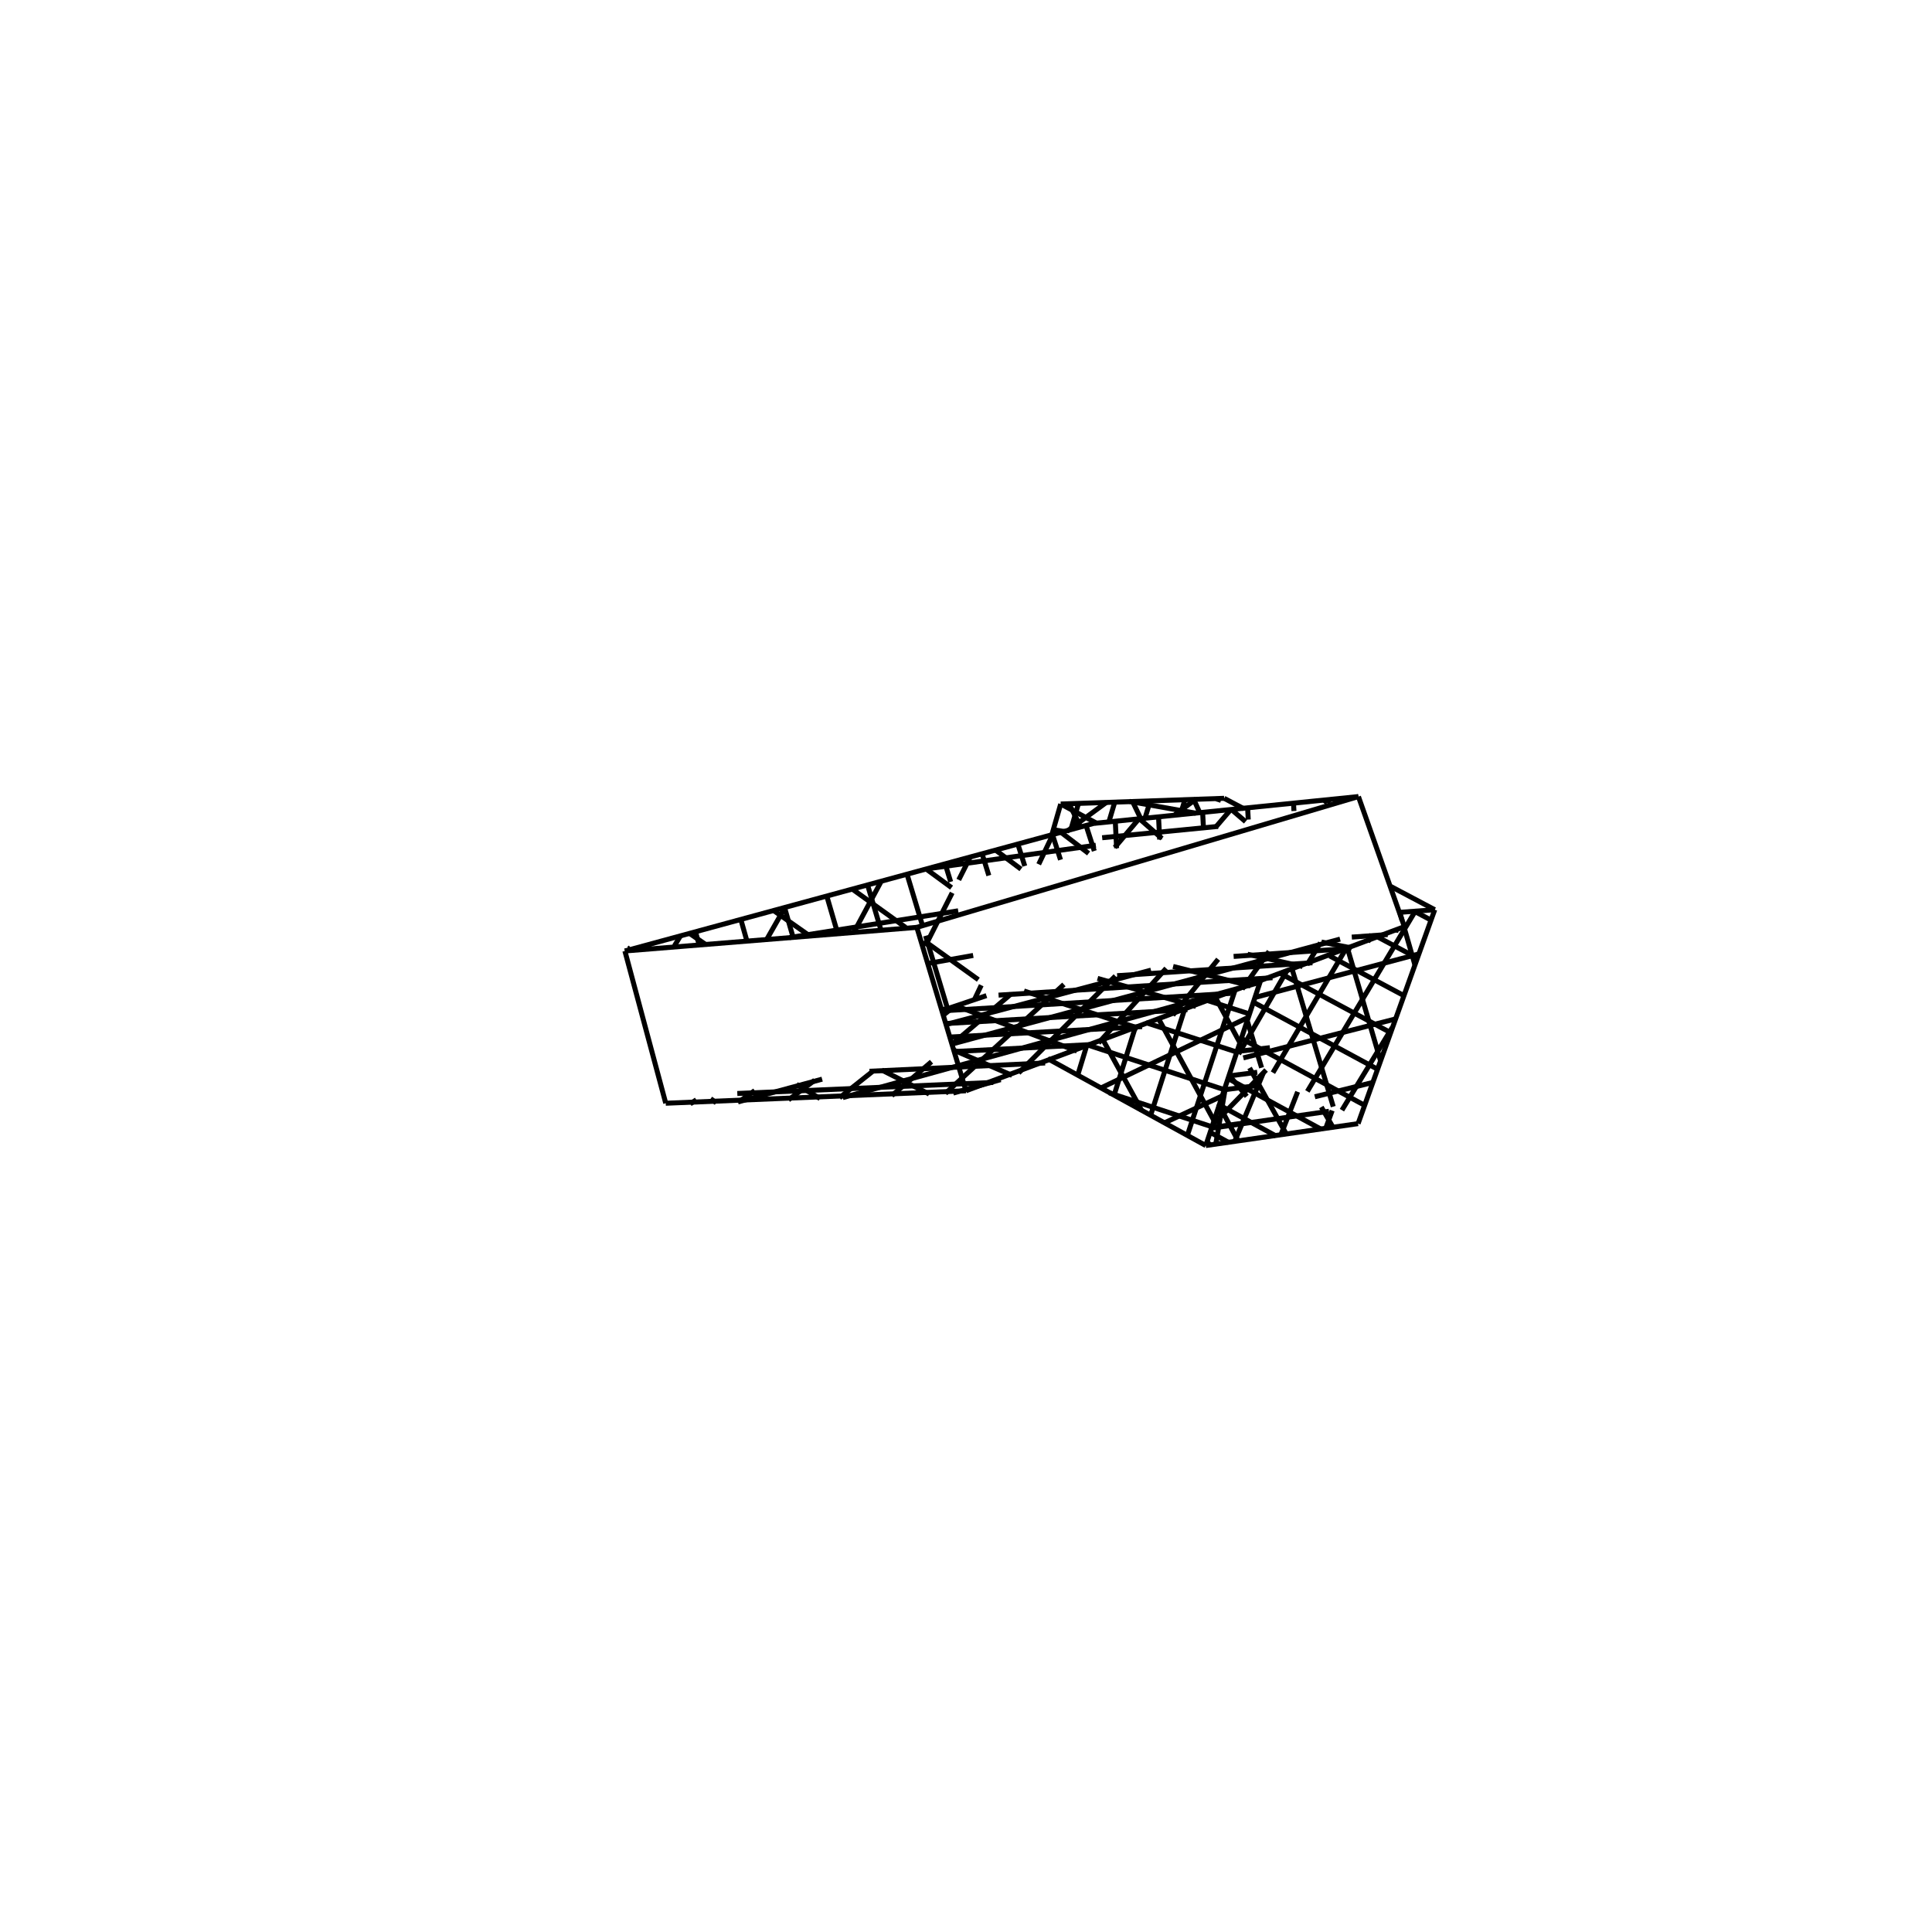
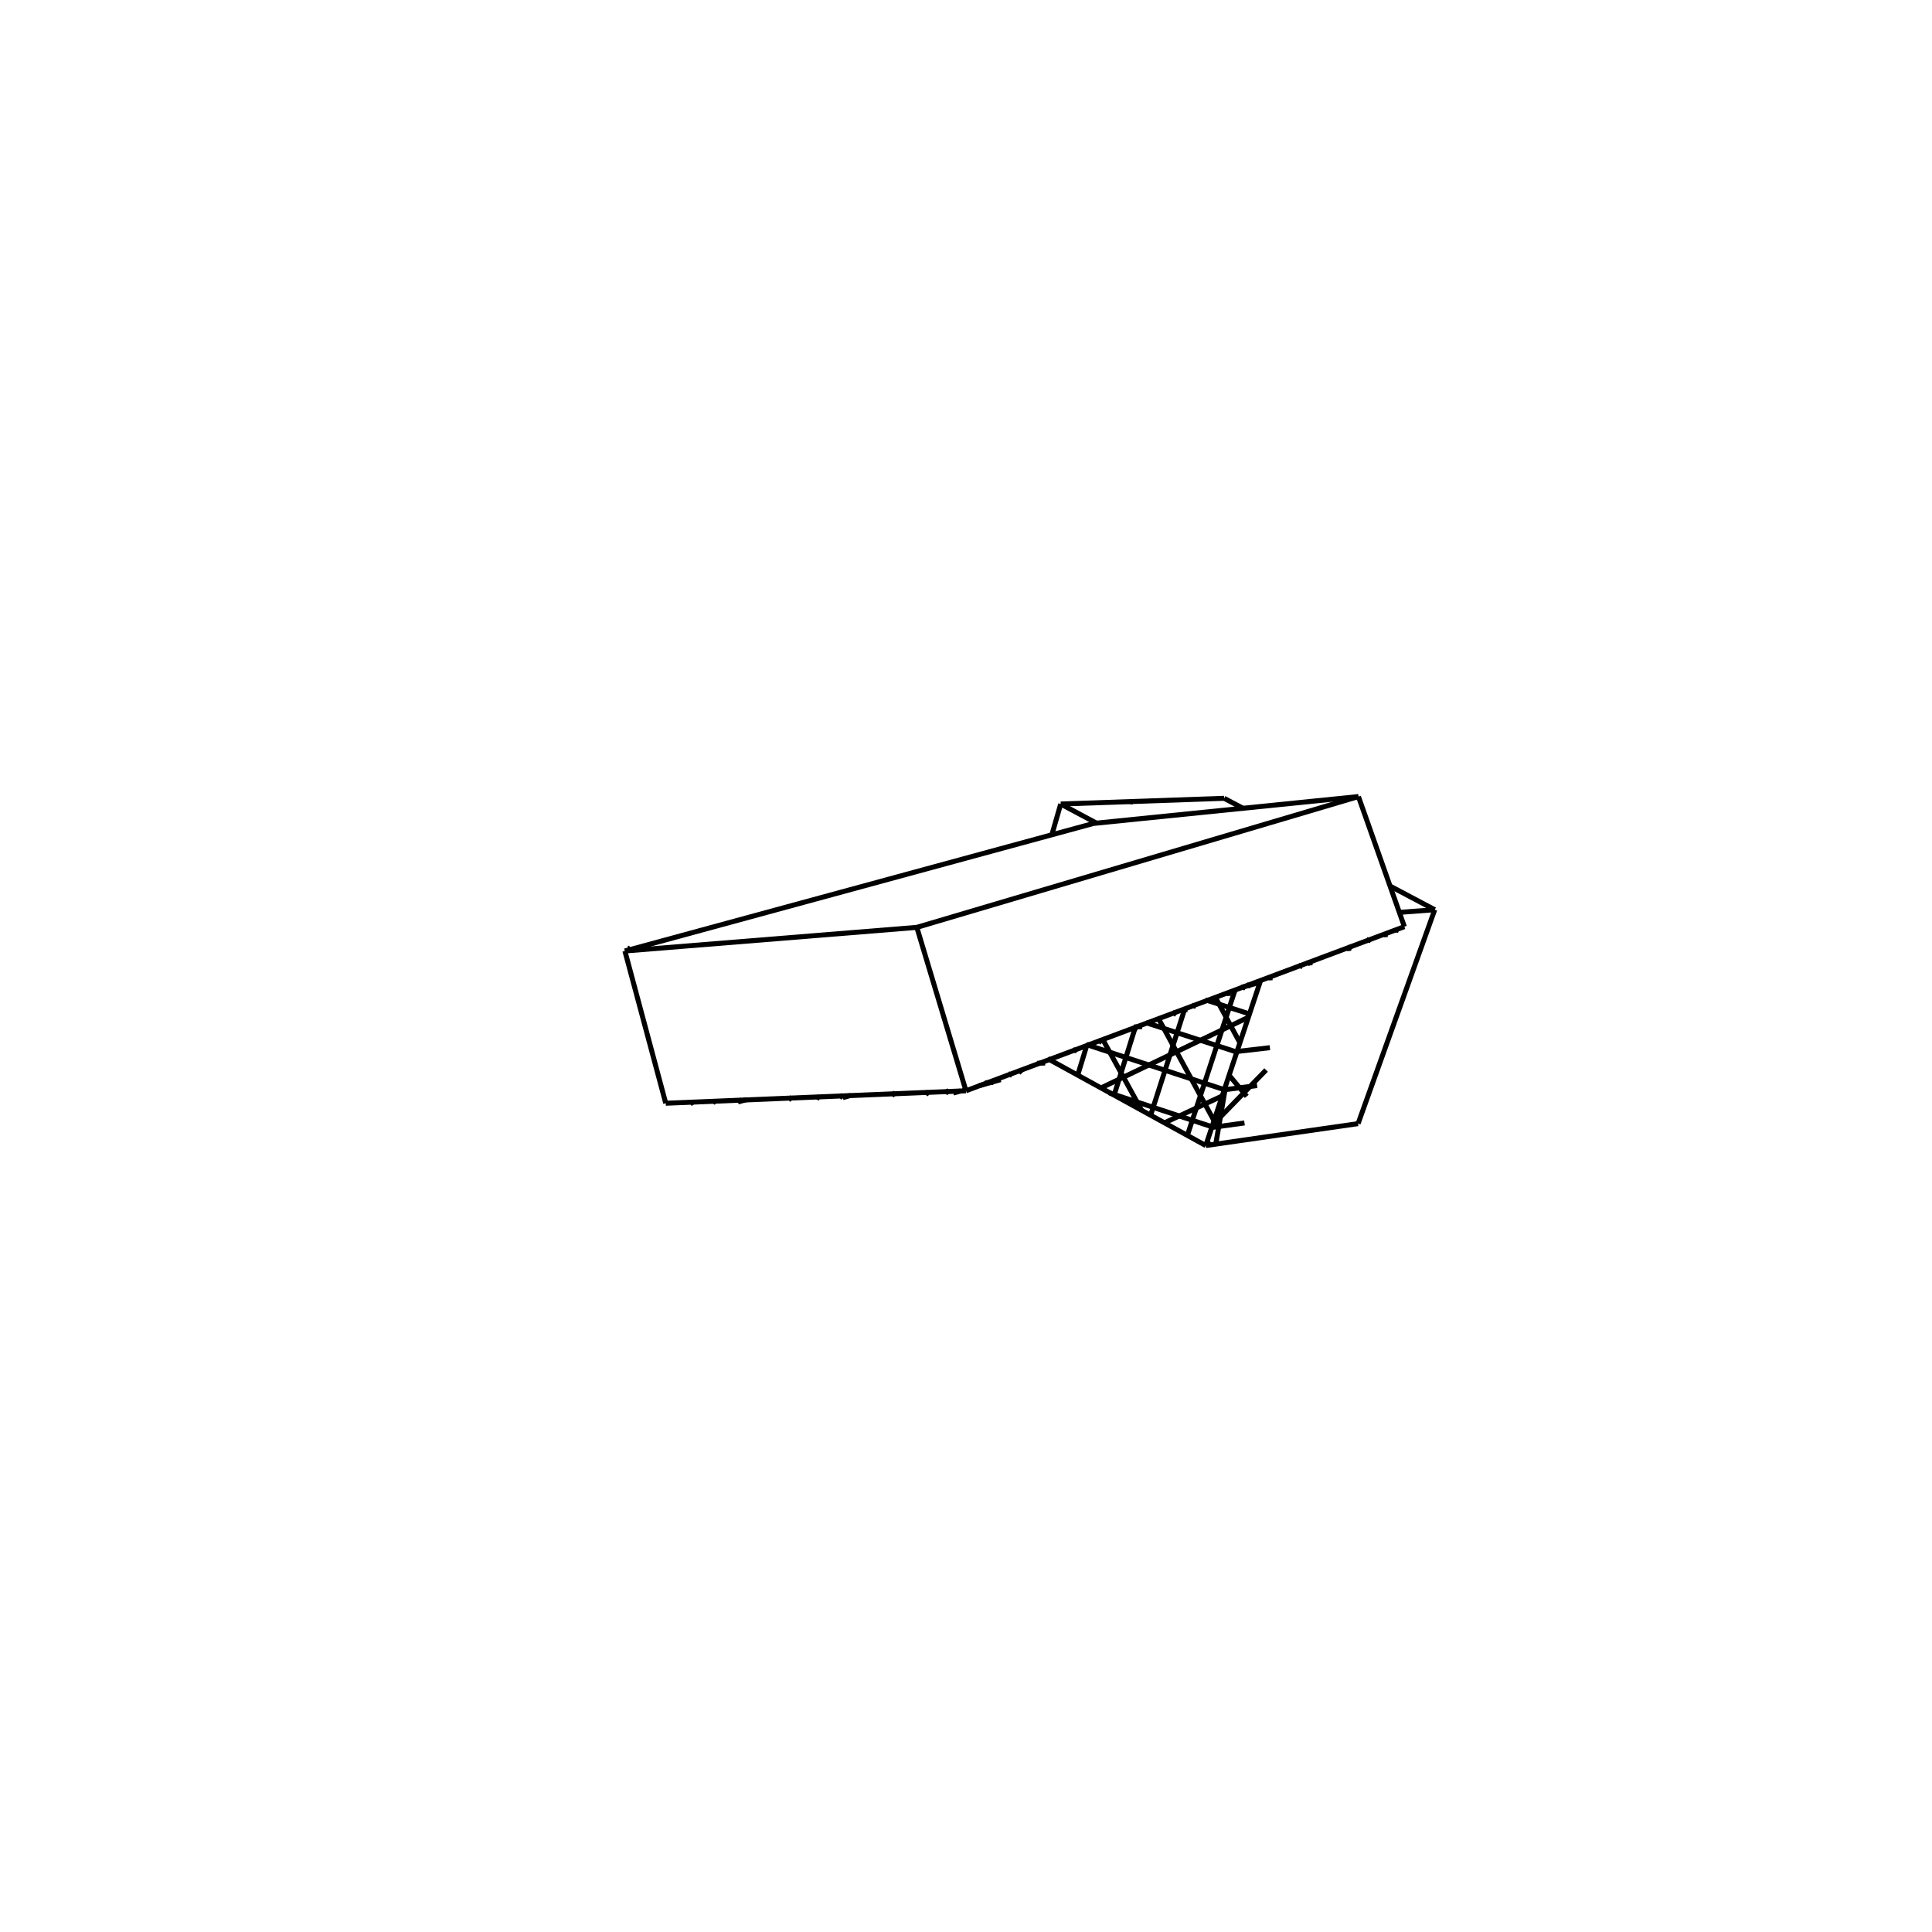
<svg xmlns="http://www.w3.org/2000/svg" viewBox="0 0 1024 1024" width="8in" height="8in">
  <rect x="0" y="0" width="100%" height="100%" fill="white" />
  <g transform="translate(0, 1024) scale(1, -1)">
    <line stroke="black" stroke-width="0.7mm" x1="511.974" y1="445.865" x2="485.94" y2="532.479" />
    <line stroke="black" stroke-width="0.7mm" x1="511.974" y1="445.865" x2="352.859" y2="439.259" />
    <line stroke="black" stroke-width="0.7mm" x1="485.94" y1="532.479" x2="331.203" y2="519.958" />
    <line stroke="black" stroke-width="0.7mm" x1="719.997" y1="601.804" x2="579.615" y2="587.569" />
-     <line stroke="black" stroke-width="0.7mm" x1="499.349" y1="488.42" x2="522.833" y2="496.301" />
    <line stroke="black" stroke-width="0.7mm" x1="331.203" y1="519.958" x2="579.615" y2="587.569" />
    <line stroke="black" stroke-width="0.7mm" x1="744.352" y1="532.863" x2="719.997" y2="601.804" />
    <line stroke="black" stroke-width="0.7mm" x1="511.974" y1="445.865" x2="744.352" y2="532.863" />
    <line stroke="black" stroke-width="0.7mm" x1="352.859" y1="439.259" x2="331.203" y2="519.958" />
    <line stroke="black" stroke-width="0.7mm" x1="485.94" y1="532.479" x2="719.997" y2="601.804" />
-     <line stroke="black" stroke-width="0.7mm" x1="357.441" y1="522.637" x2="360.502" y2="527.689" />
-     <line stroke="black" stroke-width="0.7mm" x1="406.641" y1="526.549" x2="415.887" y2="542.761" />
-     <line stroke="black" stroke-width="0.7mm" x1="452.62" y1="529.986" x2="466.932" y2="556.653" />
-     <line stroke="black" stroke-width="0.7mm" x1="490.41" y1="522.532" x2="504.672" y2="550.773" />
-     <line stroke="black" stroke-width="0.7mm" x1="508.143" y1="557.646" x2="514.128" y2="569.498" />
-     <line stroke="black" stroke-width="0.7mm" x1="516.408" y1="494.073" x2="520.084" y2="501.811" />
-     <line stroke="black" stroke-width="0.7mm" x1="550.531" y1="565.907" x2="557.895" y2="581.409" />
-     <line stroke="black" stroke-width="0.7mm" x1="562.557" y1="582.677" x2="576.983" y2="571.666" />
-     <line stroke="black" stroke-width="0.7mm" x1="527.908" y1="573.248" x2="541.13" y2="563.346" />
-     <line stroke="black" stroke-width="0.7mm" x1="491.118" y1="563.235" x2="504.335" y2="553.532" />
-     <line stroke="black" stroke-width="0.7mm" x1="451.982" y1="552.585" x2="479.997" y2="532.446" />
-     <line stroke="black" stroke-width="0.7mm" x1="489.74" y1="525.442" x2="518.528" y2="504.748" />
-     <line stroke="black" stroke-width="0.7mm" x1="410.269" y1="541.232" x2="428.591" y2="528.35" />
-     <line stroke="black" stroke-width="0.7mm" x1="365.715" y1="529.107" x2="374.162" y2="523.306" />
-     <line stroke="black" stroke-width="0.7mm" x1="344.322" y1="521.23" x2="343.803" y2="523.144" />
-     <line stroke="black" stroke-width="0.7mm" x1="370.783" y1="522.406" x2="368.704" y2="529.921" />
-     <line stroke="black" stroke-width="0.7mm" x1="395.917" y1="525.114" x2="392.719" y2="536.456" />
-     <line stroke="black" stroke-width="0.7mm" x1="420.268" y1="527.531" x2="415.894" y2="542.763" />
-     <line stroke="black" stroke-width="0.7mm" x1="443.88" y1="529.656" x2="438.274" y2="548.854" />
-     <line stroke="black" stroke-width="0.7mm" x1="467.179" y1="530.206" x2="459.897" y2="554.739" />
-     <line stroke="black" stroke-width="0.7mm" x1="502.238" y1="489.321" x2="490.574" y2="528.012" />
-     <line stroke="black" stroke-width="0.7mm" x1="488.84" y1="533.764" x2="480.802" y2="560.428" />
-     <line stroke="black" stroke-width="0.7mm" x1="503.877" y1="556.608" x2="501.025" y2="565.931" />
-     <line stroke="black" stroke-width="0.7mm" x1="524.105" y1="559.951" x2="520.597" y2="571.258" />
-     <line stroke="black" stroke-width="0.7mm" x1="543.146" y1="564.982" x2="539.55" y2="576.416" />
-     <line stroke="black" stroke-width="0.7mm" x1="562.094" y1="568.291" x2="557.913" y2="581.413" />
-     <line stroke="black" stroke-width="0.7mm" x1="580" y1="572.969" x2="575.713" y2="586.258" />
-     <line stroke="black" stroke-width="0.7mm" x1="492.856" y1="563.708" x2="580.809" y2="575.997" />
-     <line stroke="black" stroke-width="0.7mm" x1="418.4" y1="527.061" x2="507.869" y2="541.251" />
-     <line stroke="black" stroke-width="0.7mm" x1="491.4" y1="513.25" x2="515.807" y2="517.591" />
-     <line stroke="black" stroke-width="0.7mm" x1="499.735" y1="488.969" x2="503.271" y2="489.667" />
    <line stroke="black" stroke-width="0.7mm" x1="511.496" y1="446.288" x2="510.439" y2="445.924" />
-     <line stroke="black" stroke-width="0.7mm" x1="615.844" y1="579.568" x2="604.145" y2="589.844" />
-     <line stroke="black" stroke-width="0.7mm" x1="660.176" y1="588.521" x2="652.863" y2="594.778" />
-     <line stroke="black" stroke-width="0.7mm" x1="705.137" y1="598.681" x2="703.648" y2="599.922" />
-     <line stroke="black" stroke-width="0.7mm" x1="590.85" y1="574.824" x2="603.46" y2="589.775" />
-     <line stroke="black" stroke-width="0.7mm" x1="644.278" y1="585.519" x2="652.149" y2="594.706" />
-     <line stroke="black" stroke-width="0.7mm" x1="701.572" y1="598.317" x2="702.904" y2="599.846" />
-     <line stroke="black" stroke-width="0.7mm" x1="645.593" y1="585.996" x2="584.173" y2="579.983" />
-     <line stroke="black" stroke-width="0.7mm" x1="591.824" y1="574.438" x2="591.143" y2="588.528" />
-     <line stroke="black" stroke-width="0.7mm" x1="614.655" y1="579.032" x2="614.061" y2="590.849" />
-     <line stroke="black" stroke-width="0.7mm" x1="637.849" y1="585.264" x2="637.434" y2="593.216" />
-     <line stroke="black" stroke-width="0.7mm" x1="661.602" y1="589.609" x2="661.275" y2="595.63" />
-     <line stroke="black" stroke-width="0.7mm" x1="685.821" y1="594.156" x2="685.599" y2="598.094" />
-     <line stroke="black" stroke-width="0.7mm" x1="379.636" y1="439.493" x2="376.656" y2="441.663" />
-     <line stroke="black" stroke-width="0.7mm" x1="434.595" y1="441.751" x2="422.13" y2="449.247" />
-     <line stroke="black" stroke-width="0.7mm" x1="492.479" y1="444.13" x2="467.376" y2="456.842" />
-     <line stroke="black" stroke-width="0.7mm" x1="536.429" y1="454.035" x2="505.236" y2="467.528" />
-     <line stroke="black" stroke-width="0.7mm" x1="570.799" y1="466.921" x2="507.92" y2="490.408" />
-     <line stroke="black" stroke-width="0.7mm" x1="603.227" y1="479.08" x2="542.749" y2="498.748" />
-     <line stroke="black" stroke-width="0.7mm" x1="633.874" y1="490.57" x2="581.727" y2="505.43" />
-     <line stroke="black" stroke-width="0.7mm" x1="662.881" y1="501.446" x2="621.765" y2="511.762" />
-     <line stroke="black" stroke-width="0.7mm" x1="690.378" y1="511.756" x2="661.229" y2="518.218" />
-     <line stroke="black" stroke-width="0.7mm" x1="716.479" y1="521.542" x2="700.379" y2="524.704" />
+     <line stroke="black" stroke-width="0.7mm" x1="379.636" y1="439.493" x2="378.138" y2="440.584" />
+     <line stroke="black" stroke-width="0.7mm" x1="434.595" y1="441.751" x2="432.756" y2="442.857" />
+     <line stroke="black" stroke-width="0.7mm" x1="492.479" y1="444.13" x2="490.427" y2="445.169" />
+     <line stroke="black" stroke-width="0.7mm" x1="536.429" y1="454.035" x2="534.339" y2="454.939" />
+     <line stroke="black" stroke-width="0.7mm" x1="570.799" y1="466.921" x2="568.673" y2="467.715" />
+     <line stroke="black" stroke-width="0.7mm" x1="603.227" y1="479.08" x2="601.019" y2="479.798" />
+     <line stroke="black" stroke-width="0.7mm" x1="633.874" y1="490.57" x2="631.66" y2="491.201" />
+     <line stroke="black" stroke-width="0.7mm" x1="662.881" y1="501.446" x2="660.672" y2="502.001" />
+     <line stroke="black" stroke-width="0.7mm" x1="690.378" y1="511.756" x2="688.196" y2="512.24" />
+     <line stroke="black" stroke-width="0.7mm" x1="716.479" y1="521.542" x2="714.419" y2="521.947" />
    <line stroke="black" stroke-width="0.7mm" x1="741.288" y1="530.844" x2="739.411" y2="531.171" />
-     <line stroke="black" stroke-width="0.7mm" x1="501.292" y1="480.983" x2="610.043" y2="509.804" />
-     <line stroke="black" stroke-width="0.7mm" x1="391.144" y1="439.966" x2="435.745" y2="452.026" />
-     <line stroke="black" stroke-width="0.7mm" x1="505.511" y1="470.89" x2="710.279" y2="526.259" />
-     <line stroke="black" stroke-width="0.7mm" x1="446.709" y1="442.249" x2="668.352" y2="503.498" />
-     <line stroke="black" stroke-width="0.7mm" x1="505.248" y1="444.654" x2="530.362" y2="451.76" />
-     <line stroke="black" stroke-width="0.7mm" x1="526.42" y1="450.282" x2="390.787" y2="444.425" />
-     <line stroke="black" stroke-width="0.7mm" x1="553.938" y1="460.6" x2="460.84" y2="456.209" />
-     <line stroke="black" stroke-width="0.7mm" x1="580.215" y1="470.452" x2="505.925" y2="466.672" />
-     <line stroke="black" stroke-width="0.7mm" x1="605.332" y1="479.869" x2="503.24" y2="474.321" />
-     <line stroke="black" stroke-width="0.7mm" x1="629.365" y1="488.88" x2="501.924" y2="481.54" />
-     <line stroke="black" stroke-width="0.7mm" x1="652.382" y1="497.51" x2="501.895" y2="488.383" />
-     <line stroke="black" stroke-width="0.7mm" x1="674.447" y1="505.783" x2="529.253" y2="496.56" />
-     <line stroke="black" stroke-width="0.7mm" x1="695.617" y1="513.72" x2="592.105" y2="506.865" />
-     <line stroke="black" stroke-width="0.7mm" x1="715.946" y1="521.342" x2="653.848" y2="517.071" />
-     <line stroke="black" stroke-width="0.7mm" x1="735.483" y1="528.667" x2="716.478" y2="527.314" />
-     <line stroke="black" stroke-width="0.7mm" x1="365.821" y1="438.925" x2="369.055" y2="441.095" />
-     <line stroke="black" stroke-width="0.7mm" x1="391.555" y1="439.983" x2="400.01" y2="445.959" />
-     <line stroke="black" stroke-width="0.7mm" x1="417.926" y1="441.066" x2="431.809" y2="451.451" />
-     <line stroke="black" stroke-width="0.7mm" x1="444.958" y1="442.177" x2="462.339" y2="456.012" />
-     <line stroke="black" stroke-width="0.7mm" x1="499.812" y1="485.84" x2="503.82" y2="489.03" />
-     <line stroke="black" stroke-width="0.7mm" x1="472.675" y1="443.316" x2="493.72" y2="461.254" />
-     <line stroke="black" stroke-width="0.7mm" x1="504.928" y1="470.808" x2="535.908" y2="497.215" />
-     <line stroke="black" stroke-width="0.7mm" x1="501.104" y1="444.484" x2="563.89" y2="502.231" />
-     <line stroke="black" stroke-width="0.7mm" x1="539.919" y1="455.343" x2="591.192" y2="506.695" />
-     <line stroke="black" stroke-width="0.7mm" x1="582.241" y1="471.211" x2="618.105" y2="510.77" />
-     <line stroke="black" stroke-width="0.7mm" x1="621.628" y1="485.979" x2="645.652" y2="515.581" />
-     <line stroke="black" stroke-width="0.7mm" x1="658.378" y1="499.758" x2="672.628" y2="519.741" />
-     <line stroke="black" stroke-width="0.7mm" x1="692.745" y1="512.643" x2="699.875" y2="524.31" />
-     <line stroke="black" stroke-width="0.7mm" x1="724.954" y1="524.72" x2="727.023" y2="528.814" />
+     <line stroke="black" stroke-width="0.7mm" x1="391.144" y1="439.966" x2="395.687" y2="441.194" />
+     <line stroke="black" stroke-width="0.7mm" x1="446.709" y1="442.249" x2="450.999" y2="443.435" />
+     <line stroke="black" stroke-width="0.7mm" x1="657.928" y1="500.617" x2="668.352" y2="503.498" />
+     <line stroke="black" stroke-width="0.7mm" x1="505.248" y1="444.654" x2="509.151" y2="445.759" />
+     <line stroke="black" stroke-width="0.7mm" x1="518.846" y1="448.502" x2="530.362" y2="451.76" />
+     <line stroke="black" stroke-width="0.7mm" x1="526.42" y1="450.282" x2="522.122" y2="450.097" />
+     <line stroke="black" stroke-width="0.7mm" x1="553.938" y1="460.6" x2="549.634" y2="460.397" />
+     <line stroke="black" stroke-width="0.7mm" x1="580.215" y1="470.452" x2="575.959" y2="470.235" />
+     <line stroke="black" stroke-width="0.7mm" x1="605.332" y1="479.869" x2="601.07" y2="479.637" />
+     <line stroke="black" stroke-width="0.7mm" x1="629.365" y1="488.88" x2="627.229" y2="488.757" />
+     <line stroke="black" stroke-width="0.7mm" x1="652.382" y1="497.51" x2="650.243" y2="497.38" />
+     <line stroke="black" stroke-width="0.7mm" x1="674.447" y1="505.783" x2="672.333" y2="505.648" />
+     <line stroke="black" stroke-width="0.7mm" x1="695.617" y1="513.72" x2="693.499" y2="513.58" />
+     <line stroke="black" stroke-width="0.7mm" x1="715.946" y1="521.342" x2="713.824" y2="521.196" />
+     <line stroke="black" stroke-width="0.7mm" x1="735.483" y1="528.667" x2="733.357" y2="528.516" />
+     <line stroke="black" stroke-width="0.7mm" x1="365.821" y1="438.925" x2="367.443" y2="440.014" />
+     <line stroke="black" stroke-width="0.7mm" x1="391.555" y1="439.983" x2="393.272" y2="441.196" />
+     <line stroke="black" stroke-width="0.7mm" x1="417.926" y1="441.066" x2="419.713" y2="442.403" />
+     <line stroke="black" stroke-width="0.7mm" x1="444.958" y1="442.177" x2="446.767" y2="443.617" />
+     <line stroke="black" stroke-width="0.7mm" x1="472.675" y1="443.316" x2="474.525" y2="444.893" />
+     <line stroke="black" stroke-width="0.7mm" x1="501.104" y1="444.484" x2="502.969" y2="446.199" />
+     <line stroke="black" stroke-width="0.7mm" x1="539.919" y1="455.343" x2="541.723" y2="457.15" />
+     <line stroke="black" stroke-width="0.7mm" x1="582.241" y1="471.211" x2="583.893" y2="473.034" />
+     <line stroke="black" stroke-width="0.7mm" x1="621.628" y1="485.979" x2="623.115" y2="487.811" />
+     <line stroke="black" stroke-width="0.7mm" x1="658.378" y1="499.758" x2="659.655" y2="501.549" />
+     <line stroke="black" stroke-width="0.7mm" x1="692.745" y1="512.643" x2="693.806" y2="514.38" />
+     <line stroke="black" stroke-width="0.7mm" x1="724.954" y1="524.72" x2="725.998" y2="526.785" />
    <line stroke="black" stroke-width="0.7mm" x1="333.211" y1="521.116" x2="334.127" y2="521.757" />
    <line stroke="black" stroke-width="0.7mm" x1="639.084" y1="416.84" x2="668.234" y2="504.589" />
    <line stroke="black" stroke-width="0.7mm" x1="639.084" y1="416.84" x2="719.813" y2="428.456" />
    <line stroke="black" stroke-width="0.7mm" x1="741.234" y1="540.385" x2="760.446" y2="541.829" />
    <line stroke="black" stroke-width="0.7mm" x1="562.195" y1="597.855" x2="648.812" y2="600.878" />
    <line stroke="black" stroke-width="0.7mm" x1="760.446" y1="541.829" x2="737.188" y2="554.131" />
    <line stroke="black" stroke-width="0.7mm" x1="659.328" y1="595.315" x2="648.812" y2="600.878" />
    <line stroke="black" stroke-width="0.7mm" x1="557.588" y1="581.861" x2="562.195" y2="597.855" />
    <line stroke="black" stroke-width="0.7mm" x1="639.084" y1="416.84" x2="555.285" y2="462.901" />
    <line stroke="black" stroke-width="0.7mm" x1="719.813" y1="428.456" x2="760.446" y2="541.829" />
    <line stroke="black" stroke-width="0.7mm" x1="581.384" y1="587.602" x2="562.195" y2="597.855" />
    <line stroke="black" stroke-width="0.7mm" x1="657.173" y1="471.31" x2="643.935" y2="495.843" />
    <line stroke="black" stroke-width="0.7mm" x1="643.453" y1="430.01" x2="614.134" y2="483.912" />
    <line stroke="black" stroke-width="0.7mm" x1="605.191" y1="435.293" x2="584.015" y2="473.919" />
    <line stroke="black" stroke-width="0.7mm" x1="661.66" y1="484.819" x2="583.368" y2="447.286" />
    <line stroke="black" stroke-width="0.7mm" x1="647.817" y1="443.146" x2="617.031" y2="428.785" />
    <line stroke="black" stroke-width="0.7mm" x1="629.273" y1="422.057" x2="654.797" y2="499.817" />
    <line stroke="black" stroke-width="0.7mm" x1="609.821" y1="432.748" x2="628.021" y2="489.545" />
    <line stroke="black" stroke-width="0.7mm" x1="590.451" y1="443.393" x2="601.637" y2="479.164" />
    <line stroke="black" stroke-width="0.7mm" x1="571.164" y1="453.994" x2="575.76" y2="469.058" />
    <line stroke="black" stroke-width="0.7mm" x1="662.248" y1="486.588" x2="638.831" y2="494.077" />
    <line stroke="black" stroke-width="0.7mm" x1="655.535" y1="466.38" x2="607.332" y2="481.975" />
    <line stroke="black" stroke-width="0.7mm" x1="648.912" y1="446.444" x2="576.508" y2="470.132" />
    <line stroke="black" stroke-width="0.7mm" x1="642.378" y1="426.773" x2="587.911" y2="444.789" />
-     <line stroke="black" stroke-width="0.7mm" x1="668.67" y1="458.084" x2="661.239" y2="482.447" />
-     <line stroke="black" stroke-width="0.7mm" x1="706.65" y1="437.453" x2="684.507" y2="511.429" />
-     <line stroke="black" stroke-width="0.7mm" x1="731.644" y1="461.963" x2="713.877" y2="522.484" />
-     <line stroke="black" stroke-width="0.7mm" x1="749.862" y1="512.808" x2="744.284" y2="532.194" />
-     <line stroke="black" stroke-width="0.7mm" x1="743.164" y1="536.087" x2="742.042" y2="539.986" />
-     <line stroke="black" stroke-width="0.7mm" x1="665.015" y1="495.294" x2="751.849" y2="518.353" />
-     <line stroke="black" stroke-width="0.7mm" x1="658.981" y1="463.287" x2="739.506" y2="483.906" />
-     <line stroke="black" stroke-width="0.7mm" x1="696.875" y1="442.694" x2="727.442" y2="450.235" />
-     <line stroke="black" stroke-width="0.7mm" x1="723.143" y1="438.237" x2="657.782" y2="473.679" />
-     <line stroke="black" stroke-width="0.7mm" x1="729.996" y1="457.362" x2="664.164" y2="492.896" />
-     <line stroke="black" stroke-width="0.7mm" x1="736.938" y1="476.737" x2="678.7" y2="508.026" />
-     <line stroke="black" stroke-width="0.7mm" x1="743.971" y1="496.367" x2="704.78" y2="517.324" />
-     <line stroke="black" stroke-width="0.7mm" x1="751.097" y1="516.257" x2="729.863" y2="527.557" />
-     <line stroke="black" stroke-width="0.7mm" x1="758.319" y1="536.411" x2="749.393" y2="541.138" />
-     <line stroke="black" stroke-width="0.7mm" x1="656.501" y1="465.333" x2="682.088" y2="509.476" />
-     <line stroke="black" stroke-width="0.7mm" x1="674.68" y1="455.458" x2="713.962" y2="522.131" />
-     <line stroke="black" stroke-width="0.7mm" x1="692.93" y1="445.544" x2="749.748" y2="540.427" />
-     <line stroke="black" stroke-width="0.7mm" x1="711.25" y1="435.584" x2="737.857" y2="479.303" />
    <line stroke="black" stroke-width="0.7mm" x1="643.489" y1="428.568" x2="671.059" y2="456.878" />
    <line stroke="black" stroke-width="0.7mm" x1="660.806" y1="442.899" x2="651.824" y2="453.646" />
    <line stroke="black" stroke-width="0.7mm" x1="641.586" y1="416.894" x2="640.149" y2="418.52" />
    <line stroke="black" stroke-width="0.7mm" x1="642.799" y1="426.493" x2="659.605" y2="428.82" />
    <line stroke="black" stroke-width="0.7mm" x1="649.445" y1="446.489" x2="666.298" y2="448.631" />
    <line stroke="black" stroke-width="0.7mm" x1="656.183" y1="466.761" x2="673.082" y2="468.712" />
    <line stroke="black" stroke-width="0.7mm" x1="644.328" y1="417.289" x2="649.185" y2="445.706" />
-     <line stroke="black" stroke-width="0.7mm" x1="565.434" y1="583.339" x2="586.575" y2="598.83" />
-     <line stroke="black" stroke-width="0.7mm" x1="622.797" y1="592.248" x2="633.921" y2="600.484" />
-     <line stroke="black" stroke-width="0.7mm" x1="632.631" y1="600.439" x2="636.011" y2="593.006" />
-     <line stroke="black" stroke-width="0.7mm" x1="600.206" y1="599.306" x2="604.747" y2="589.86" />
-     <line stroke="black" stroke-width="0.7mm" x1="566.516" y1="598.13" x2="572.368" y2="586.603" />
-     <line stroke="black" stroke-width="0.7mm" x1="567.619" y1="584.408" x2="571.666" y2="598.309" />
-     <line stroke="black" stroke-width="0.7mm" x1="587.916" y1="588.984" x2="590.887" y2="598.981" />
-     <line stroke="black" stroke-width="0.7mm" x1="606.692" y1="589.747" x2="609.691" y2="599.638" />
-     <line stroke="black" stroke-width="0.7mm" x1="625.631" y1="592.316" x2="628.092" y2="600.281" />
-     <line stroke="black" stroke-width="0.7mm" x1="645.482" y1="598.936" x2="646.103" y2="600.91" />
-     <line stroke="black" stroke-width="0.7mm" x1="598.564" y1="599.249" x2="633.842" y2="592.982" />
-     <line stroke="black" stroke-width="0.7mm" x1="557.954" y1="584.286" x2="564.194" y2="583.27" />
-     <line stroke="black" stroke-width="0.7mm" x1="656.38" y1="419.033" x2="645.777" y2="438.883" />
-     <line stroke="black" stroke-width="0.7mm" x1="681.898" y1="422.709" x2="662.303" y2="457.972" />
-     <line stroke="black" stroke-width="0.7mm" x1="706.649" y1="426.275" x2="700.313" y2="437.262" />
-     <line stroke="black" stroke-width="0.7mm" x1="650.946" y1="453.693" x2="666.376" y2="455.671" />
-     <line stroke="black" stroke-width="0.7mm" x1="642.077" y1="426.028" x2="704.386" y2="435.005" />
-     <line stroke="black" stroke-width="0.7mm" x1="651.487" y1="418.328" x2="640.842" y2="424.168" />
-     <line stroke="black" stroke-width="0.7mm" x1="676.311" y1="421.904" x2="646.101" y2="438.422" />
-     <line stroke="black" stroke-width="0.7mm" x1="700.409" y1="425.376" x2="650.551" y2="452.548" />
-     <line stroke="black" stroke-width="0.7mm" x1="654.287" y1="418.731" x2="669.559" y2="455.223" />
-     <line stroke="black" stroke-width="0.7mm" x1="678.779" y1="422.26" x2="687.783" y2="445.317" />
-     <line stroke="black" stroke-width="0.7mm" x1="702.563" y1="425.686" x2="706.08" y2="435.371" />
+     <line stroke="black" stroke-width="0.7mm" x1="598.564" y1="599.249" x2="600.569" y2="598.893" />
  </g>
</svg>
